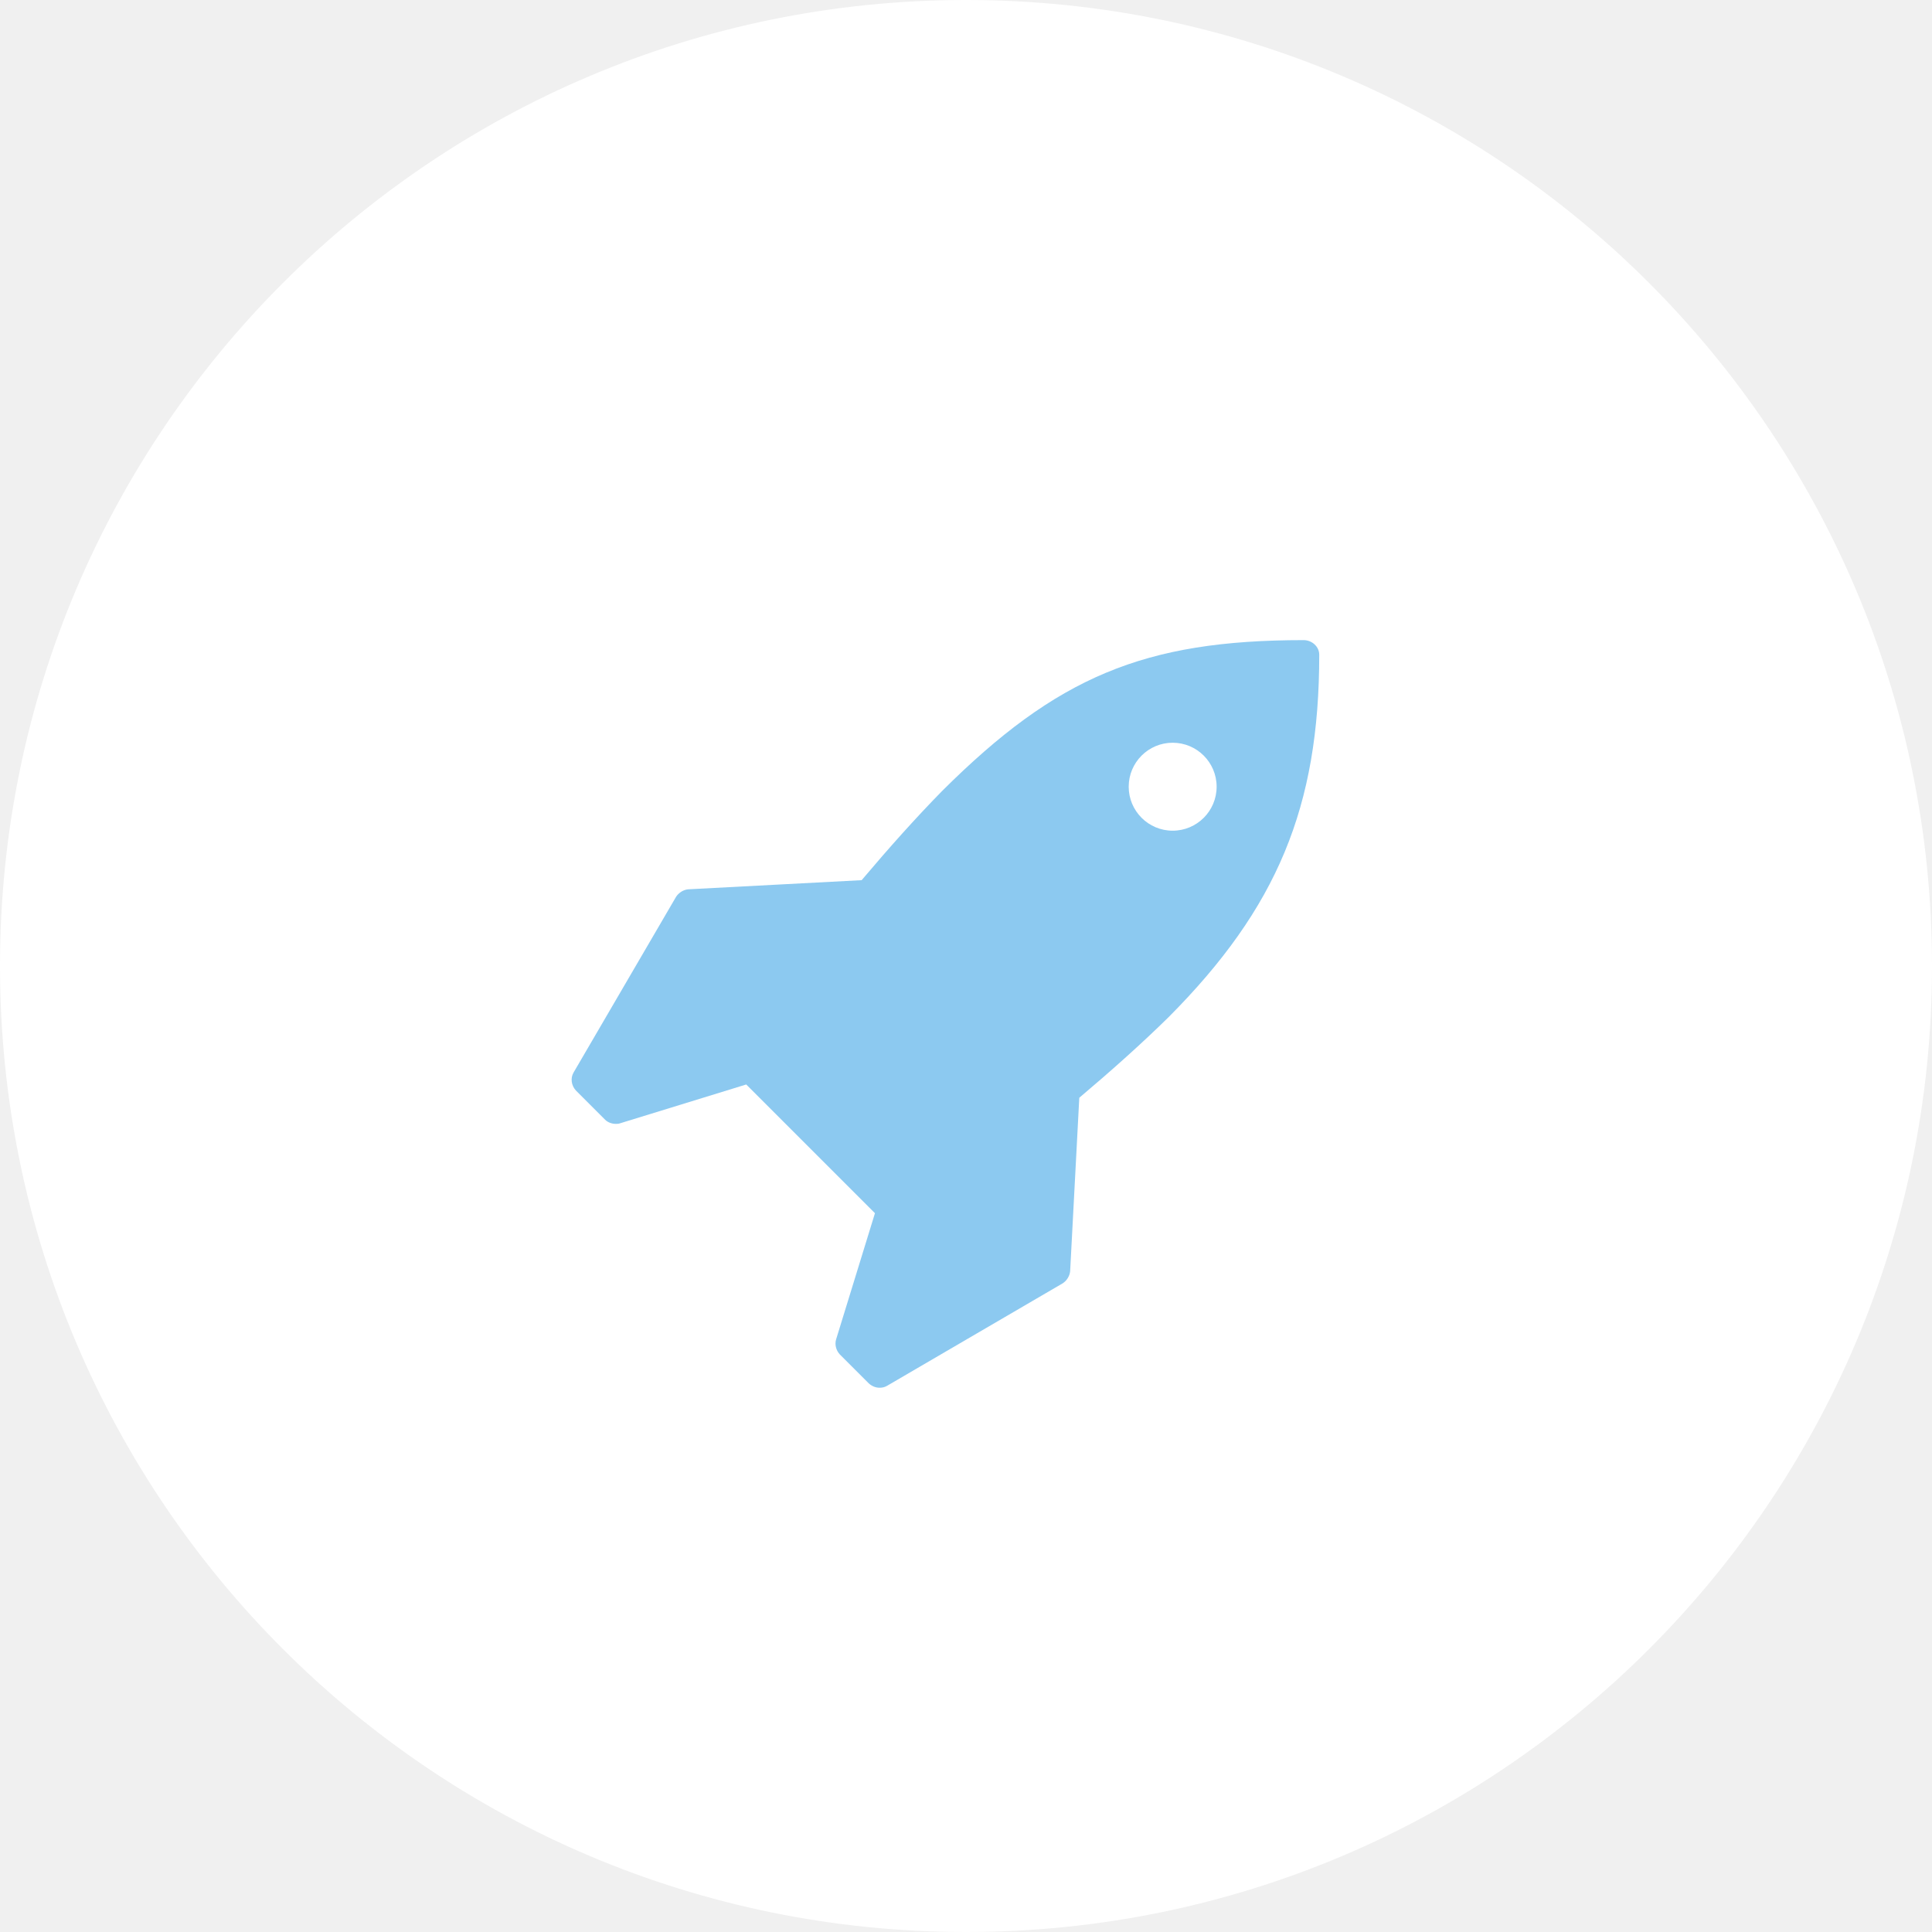
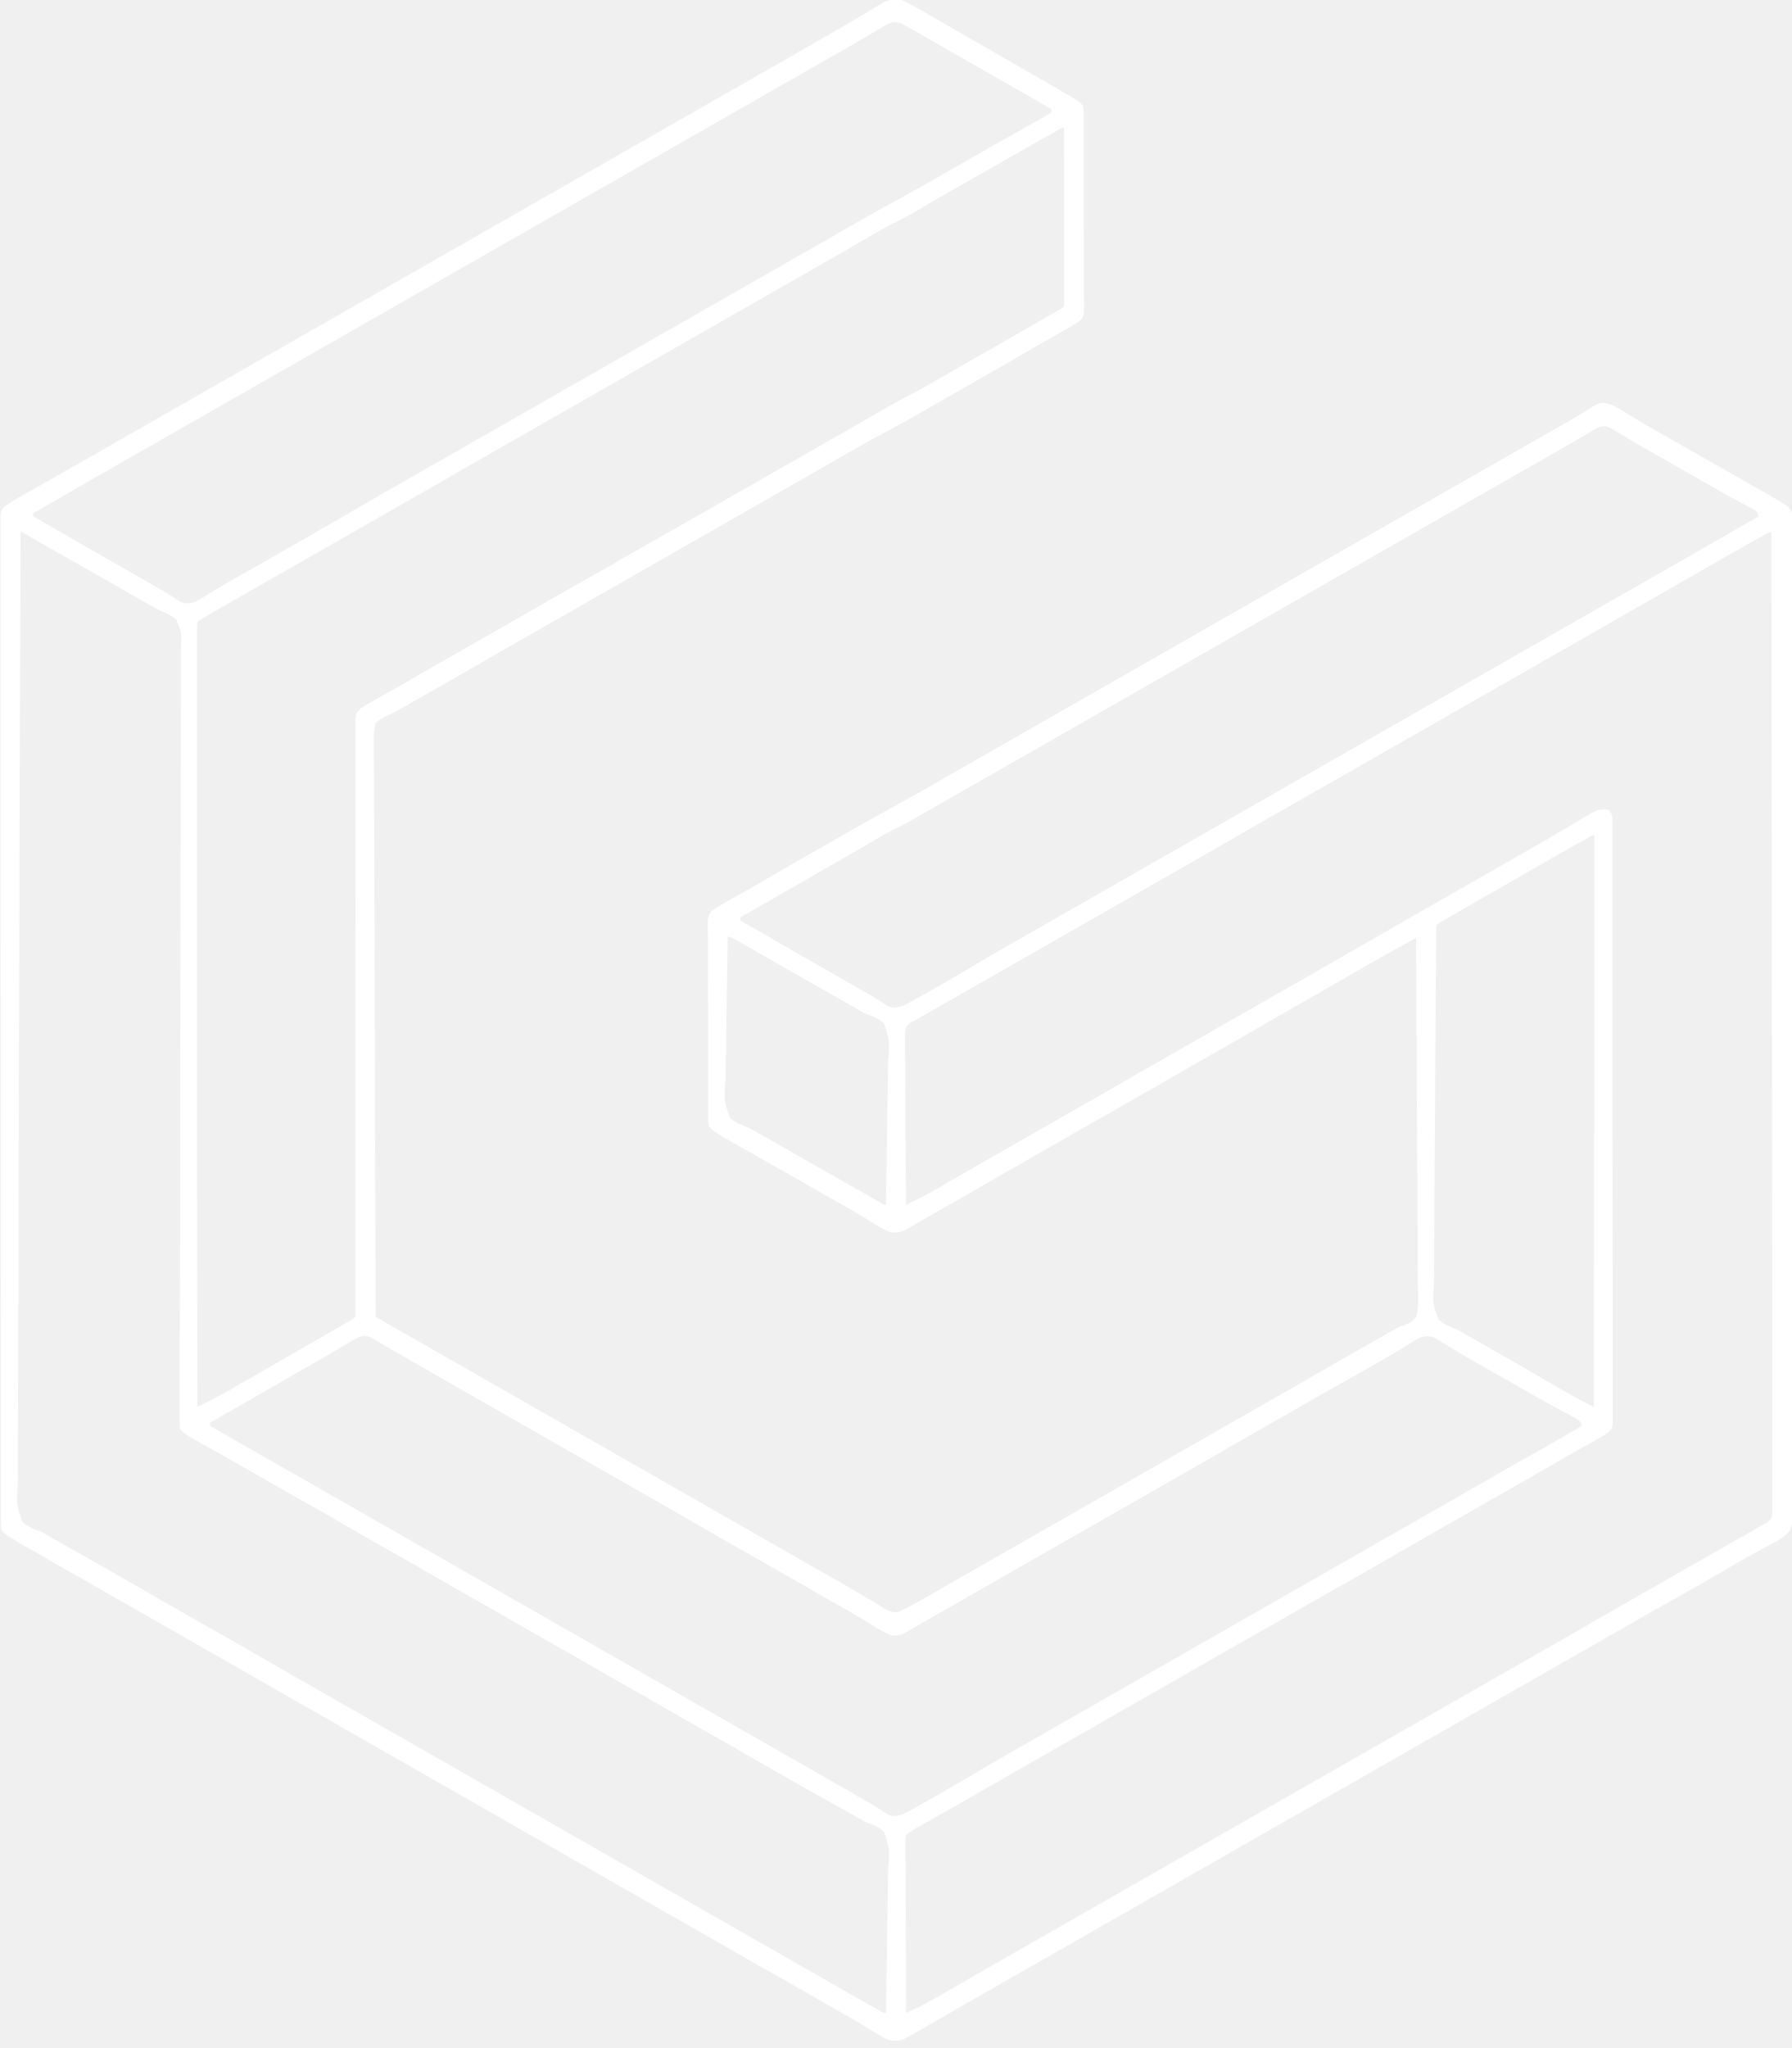
- <svg xmlns="http://www.w3.org/2000/svg" version="1.1" id="Layer_1" x="0px" y="0px" width="85px" height="85px" viewBox="0 0 80 80" enable-background="new 0 0 80 80" xml:space="preserve">
-   <g>
-     <path fill="#FFFFFF" d="M40,0c22.091,0,40,17.909,40,40S62.091,80,40,80S0,62.091,0,40S17.909,0,40,0z" />
-   </g>
-   <g>
-     <path fill="#8cc9f0" d="M50.378,32.576c0,1.005-0.815,1.821-1.821,1.821c-1.005,0-1.82-0.816-1.82-1.821    c0-1.005,0.815-1.821,1.82-1.821C49.563,30.755,50.378,31.571,50.378,32.576z M54.627,27.113c0-0.341-0.304-0.607-0.646-0.607    c-6.601,0-10.223,1.518-14.964,6.241c-1.081,1.1-2.2,2.352-3.338,3.699l-7.188,0.379c-0.19,0.019-0.379,0.133-0.493,0.304    l-4.249,7.284c-0.133,0.228-0.095,0.53,0.095,0.739l1.214,1.215c0.114,0.113,0.285,0.17,0.437,0.17c0.057,0,0.114,0,0.17-0.02    l5.235-1.611l5.33,5.33l-1.612,5.236c-0.057,0.209,0,0.437,0.152,0.606l1.214,1.214c0.133,0.114,0.284,0.171,0.436,0.171    c0.114,0,0.208-0.021,0.304-0.075l7.283-4.25c0.171-0.113,0.284-0.304,0.305-0.492l0.379-7.19c1.347-1.138,2.599-2.257,3.699-3.339    C52.882,37.603,54.627,33.411,54.627,27.113z" />
-   </g>
+ <svg xmlns="http://www.w3.org/2000/svg" viewBox="0 0 1135 1297" id="vector">
+   <path id="path" d="M 571 0 C 574.5 1.4 577.7 3.2 581 5.1 L 583.9 6.7 L 593 12 L 596 13.7 L 607.9 20.6 L 629.5 33 L 663.3 52.4 L 671.2 57 L 673.6 58.4 L 677.9 60.9 C 684 64.5 684 64.5 686 67 C 686.4 69.4 686.4 69.4 686.4 72.4 L 686.4 75.8 L 686.4 79.5 L 686.4 83.4 L 686.4 94.1 L 686.4 103 L 686.4 124.1 L 686.5 145.8 L 686.6 164.5 L 686.6 175.6 L 686.6 188 L 686.7 191.7 C 686.6 199.8 686.6 199.8 684.6 202.6 C 683 204 683 204 679.9 205.8 L 677.1 207.6 L 674.2 209.2 L 670.9 211.1 L 667.3 213.1 L 663.6 215.2 L 655.8 219.6 L 638 230 L 631 234 L 627.5 236 L 618.5 241.1 L 614.9 243.2 L 606 248.3 L 589.9 257.5 L 587.1 259.1 L 582 262 C 574.4 266.4 566.7 270.5 558.9 274.7 C 548.2 280.5 537.6 286.5 527.1 292.6 L 505.5 305 L 481 319 L 453.4 334.8 L 432 347 L 404.4 362.8 L 383 375 L 355.4 390.8 L 334 403 L 306.4 418.8 L 282.1 432.8 L 256.6 447.3 L 253.7 448.9 L 251.1 450.3 L 248 452 L 245.6 453 C 242.6 454.4 240.4 455.7 238 458 C 236.5 463 236.7 467.9 236.8 473 L 236.8 477.7 L 236.9 490.5 L 236.9 504.3 L 237 528.3 L 237.1 562.9 L 237.3 619.1 L 237.5 673.7 L 237.5 677.1 L 237.5 694 L 238 834 L 240.3 835.3 L 264.1 848.9 L 266 850 L 495.3 981 L 498.8 983 L 507.5 988 L 523.5 997.1 L 527.2 999.2 L 536.1 1004.3 L 551.8 1013.5 L 554.4 1015.1 L 559.1 1018 C 562.2 1019.9 564.2 1021 567.8 1021.1 C 572.4 1019.5 576.5 1017.2 580.8 1014.8 L 583.7 1013.2 C 591.8 1008.7 599.8 1004 607.7 999.4 L 629.5 987 L 654 973 L 681.6 957.2 L 703 945 L 730.6 929.2 L 752 917 L 779.6 901.2 L 801 889 L 828.6 873.2 L 852.9 859.2 L 878.4 844.7 L 881.3 843.1 L 883.9 841.7 L 887 840 L 889.4 839.3 C 892.9 838 894.6 836.9 897 834 C 899.1 826.8 898.3 818.7 898.1 811.3 L 898.1 804.2 L 898 784.9 L 897.9 766.8 L 897.7 731 L 897.5 696.2 L 897.5 694 L 897.5 683.2 L 897 594 L 886.1 600 L 882.4 602 L 857.8 616 L 833.5 630 L 806.2 645.6 L 783.2 658.9 L 781.4 659.9 L 772.5 665 L 756.7 674 L 748 679 L 744.5 681 L 681.5 717 L 679.7 718 L 676.2 720 L 667.5 725 L 651.6 734.1 L 642.7 739.2 L 640.9 740.2 L 616.7 754.2 L 582.6 773.6 C 580.879 774.563 579.178 775.564 577.5 776.6 C 573.5 779.1 570 781 565.1 780.6 C 560.3 779.4 556.2 776.5 552 773.9 L 545.6 770 L 542.3 768 C 537.1 764.9 531.8 762 526.5 759 L 499 743.3 L 476.8 730.7 C 452 716.8 452 716.8 449 713 C 448.6 710.6 448.6 710.6 448.6 707.6 L 448.6 704.2 L 448.6 700.5 L 448.6 696.6 L 448.6 685.9 L 448.6 677 L 448.6 655.9 L 448.5 634.2 L 448.4 615.5 L 448.4 604.4 L 448.4 592 L 448.3 588.3 C 448.4 580.2 448.4 580.2 450.4 577.4 C 452 576 452 576 455.1 574.2 L 457.9 572.4 L 460.8 570.8 L 464.1 568.9 L 467.7 566.9 L 471.4 564.8 L 479.2 560.4 L 497 550 L 504 546 L 507.5 544 L 516.3 539 L 519.8 537 L 528.5 532 L 544.6 522.8 L 577.8 504.3 C 584.9 500.6 591.8 496.5 598.7 492.4 L 620.5 480 L 645 466 L 672.6 450.2 L 694 438 L 721.6 422.2 L 743 410 L 770.6 394.2 L 792 382 L 819.6 366.2 L 841 354 L 868.6 338.2 L 890 326 L 917.6 310.2 L 939 298 L 963.5 284 L 994.5 266.3 L 997.2 264.7 C 999.2 263.5 1001.1 262.3 1003.1 261.1 C 1013 254.9 1013 254.9 1018 255.4 C 1022.7 256.8 1026.8 259.5 1031 262.1 L 1037.4 266 L 1040.7 268 C 1045.9 271.1 1051.2 274 1056.5 277 L 1084 292.7 L 1106.1 305.3 L 1127 317.2 L 1128.8 318.3 C 1131.7 320 1133.1 321.2 1135 324.1 C 1135.3 326.2 1135.3 326.2 1135.3 328.6 L 1135.3 331.4 L 1135.3 334.5 L 1135.3 337.8 L 1135.3 348.8 L 1135.3 356.8 L 1135.3 374.1 L 1135.3 399.9 L 1135.3 451.3 L 1135.3 454 L 1135.3 456.7 L 1135.3 486.3 L 1135.3 575.5 L 1135.3 578.4 L 1135.3 590 L 1135.3 598.7 L 1135.3 601.6 L 1135.4 692.1 L 1135.5 793.7 L 1135.5 804.5 L 1135.5 807.2 L 1135.5 850.2 L 1135.5 893.3 L 1135.5 919 L 1135.5 936.1 L 1135.5 945.9 L 1135.5 956.4 L 1135.5 959.5 C 1135.4 964 1135.3 967.2 1132.5 970.8 C 1130 973.1 1127.8 974.8 1124.8 976.4 L 1121.8 978 L 1118.6 979.7 L 1111.8 983.4 L 1108.3 985.3 C 1103.1 988.2 1098 991.2 1092.9 994.2 L 1065.3 1010 L 1044 1022 L 1016.4 1037.8 L 995 1050 L 967.4 1065.8 L 946 1078 L 918.4 1093.8 L 897 1106 L 869.4 1121.8 L 848 1134 L 820.4 1149.8 L 799 1162 L 771.4 1177.8 L 750 1190 L 722.4 1205.8 L 701 1218 L 673.4 1233.8 L 652 1246 L 627.5 1260 L 599.4 1276.1 L 581.7 1286.3 L 579.8 1287.4 L 575 1290 L 573.1 1291.2 C 568.6 1292.9 564.9 1292.8 560.5 1290.9 C 557.6 1289.3 554.8 1287.6 552.1 1285.9 L 545.7 1282 L 542.4 1280 C 537.2 1276.9 531.9 1274 526.6 1271 L 499.1 1255.2 L 477.5 1243 L 450 1227.2 L 428.5 1215 L 401 1199.2 L 379.5 1187 L 352 1171.2 L 330.5 1159 L 303 1143.2 L 281.5 1131 L 254 1115.2 L 232.5 1103 L 205 1087.2 L 183.5 1075 L 156 1059.2 L 134.5 1047 L 107 1031.2 L 85.5 1019 L 58 1003.3 L 36.2 990.9 L 12.6 977.3 L 10.1 975.8 L 7.8 974.4 L 5.8 973.2 C 3.9 971.9 2.5 970.8 1 969 C 0.6 966.9 0.6 966.9 0.6 964.5 L 0.6 961.7 L 0.6 958.6 L 0.6 955.3 L 0.6 944.2 L 0.6 936.2 L 0.6 918.8 L 0.6 892.9 L 0.6 843.9 L 0.5 806 L 0.5 795.1 L 0.5 792.4 L 0.5 716.3 L 0.5 713.4 L 0.5 698.9 L 0.5 696 L 0.5 690.2 L 0.4 599.3 L 0.3 497.2 L 0.3 486.3 L 0.3 483.6 L 0.3 440.4 L 0.3 397 L 0.3 371.2 L 0.3 354 L 0.3 344.2 L 0.3 333.6 L 0.3 330.5 C 0.4 323.8 0.4 323.8 2.4 321.2 C 3.9 319.9 3.9 319.9 7 318 L 9.8 316.2 L 12.7 314.6 L 16 312.7 L 19.6 310.7 L 23.3 308.6 L 31.1 304.2 L 49 294 L 56 290 L 59.5 288 L 486.5 44 L 488.3 43 L 491.8 41 L 500.5 36 L 516.4 26.9 L 521.8 23.8 L 528.8 19.8 L 545.9 9.8 L 549.2 7.8 L 555.3 4.1 C 560.4 1 564.8 -1.6 571 0 Z M 559.5 16.9 L 556.1 18.8 L 552.5 21 L 548.7 23.2 L 540.9 27.8 L 523 38 L 516 42 L 512.5 44 L 510.7 45 L 85.5 288 L 83.7 289 L 80.2 291 L 71.5 296 L 55.3 305.3 L 47.8 309.6 L 42.6 312.6 L 36.2 316.3 L 29.6 320.1 L 26.3 322 L 23.3 323.7 L 21 325 L 21 327 L 23.1 328.2 L 33.3 334 L 35.2 335.1 L 41.1 338.5 L 43.1 339.7 L 54.4 346.2 L 59.6 349.2 L 66.5 353.1 L 82.7 362.4 L 90.2 366.7 L 95.4 369.7 L 98.7 371.6 L 101.9 373.4 C 104.1 374.7 106.2 375.9 108.3 377.3 L 111.5 379.3 L 114.3 381.1 C 117.8 382.6 119.5 382.3 123.1 381.3 C 125.6 380.2 125.6 380.2 128.1 378.6 L 130.9 376.9 L 133.9 375.1 L 140.4 371.2 L 143.8 369.2 C 149 366.1 154.3 363.2 159.6 360.2 L 184.1 346.2 L 211.7 330.4 L 233 318 L 260.6 302.2 L 282 290 L 309.6 274.2 L 331 262 L 358.6 246.2 L 380 234 L 407.6 218.2 L 429 206 L 456.6 190.2 L 478 178 L 505.6 162.2 L 527 150 C 541.9 141.2 557 132.8 572.2 124.5 C 586.6 116.6 600.8 108.5 614.9 100.3 L 636.9 87.8 L 659 75.3 L 661.2 74.1 C 662.8 73.2 664.4 72.1 666 71.1 L 666 69.1 L 663.9 67.9 L 634.4 51 L 632.6 50 L 627.4 47 L 620.5 43.1 L 604.3 33.8 L 596.8 29.5 L 591.6 26.5 L 582 21 L 580.2 20 L 574.9 17 L 571.7 15.2 C 566.6 12.9 563.9 14.2 559.4 16.9 Z M 667.8 83.8 L 664.5 85.6 L 660.9 87.6 L 659.1 88.6 L 630.9 104.7 L 606.2 118.7 C 599.2 122.6 592.2 126.7 585.3 130.8 C 579.7 134.2 574 137.4 568.1 140.3 C 560.7 143.9 553.6 148.1 546.6 152.3 L 524.5 165 L 500 179 L 472.4 194.8 L 451 207 L 423.4 222.8 L 402 235 L 374.4 250.8 L 353 263 L 328.5 277 L 301.2 292.6 L 278.2 305.9 L 276.4 306.9 L 267.5 312 L 251.7 321 L 243 326 L 239.5 328 L 204.5 348 L 202.7 349 L 199.2 351 L 190.5 356 L 172.9 366 L 139 385.4 L 133.8 388.4 L 130.7 390.2 L 128 391.8 C 126 392.9 126 392.9 124.9 394 C 124.8 396.6 124.8 399.2 124.8 401.9 L 124.8 404.4 L 124.8 413 L 124.8 419.2 L 124.8 436.2 L 124.8 454.5 L 124.8 486.2 L 124.8 519.5 L 124.8 521.6 L 124.8 532.1 L 124.8 606.5 L 124.8 678.8 L 124.8 681.1 L 124.8 703.5 L 124.8 749.1 L 124.8 751.2 L 125 891 L 131.6 887.7 L 133.5 886.8 C 139.2 883.9 144.8 880.8 150.3 877.5 L 175.9 862.8 L 200.8 848.5 L 218 838.5 L 220.3 837.2 L 222.4 836 C 224 835.1 224 835.1 225 834 C 225.1 832 225.1 829.9 225.1 827.9 L 225.1 825.9 L 225.1 819.3 L 225.1 814.6 L 225.1 804.3 L 225.1 787.5 L 225.1 766.3 L 225.1 724.6 L 225.1 718 L 225.1 708.1 L 225.1 670.6 L 225.1 667.1 L 225.1 611.5 L 225.2 554.5 L 225.2 519.3 L 225.2 495.2 L 225.2 481.3 L 225.2 468.6 L 225.2 464 L 225.2 457.7 L 225.2 454.2 C 226 451 226 451 228.4 448.7 C 231.1 446.9 233.8 445.3 236.7 443.7 L 240 441.8 L 243.6 439.8 L 247.4 437.7 L 255.2 433.3 L 273 423 L 280 419 L 283.5 417 L 320.3 396 L 323.8 394 L 332.5 389 L 348.3 379.9 L 357.2 374.8 L 359 373.8 L 383.8 359.8 L 411 344.2 L 435.7 330.2 L 457 318 L 484.6 302.2 L 506 290 L 533.6 274.3 L 555.3 261.8 C 562.978 257.283 570.781 252.981 578.7 248.9 C 586.1 245 593.4 240.8 600.6 236.5 L 622.5 224 L 653.6 206.2 L 670.7 196.4 C 672.9 195.2 672.9 195.2 674 194 C 674.1 192.5 674.1 191.1 674.1 189.6 L 674.1 186.7 L 674.1 183.5 L 674.1 180.2 L 674.1 169.2 L 674.1 161.6 L 674.1 143.6 L 674.1 123.1 L 674 81 C 671.9 81 669.6 82.8 667.8 83.8 Z M 1008.5 272.9 L 1005.1 274.8 L 1001.5 277 L 997.7 279.2 L 989.9 283.8 L 972 294 L 965 298 L 961.5 300 L 959.7 301 L 646.5 480 L 644.7 481 L 641.2 483 L 632.5 488 L 616.5 497.1 L 609.2 501.3 L 605.6 503.3 L 588.4 513.2 L 585.8 514.7 L 581.3 517.3 C 577.3 519.6 573.2 521.8 569.1 523.8 C 563.2 526.7 557.4 530 551.7 533.4 L 526.5 548 L 498.8 563.9 L 469 581 L 469 583 L 471.1 584.2 L 481.3 590 L 483.2 591.1 L 489.1 594.5 L 491.1 595.7 L 502.4 602.2 L 507.6 605.2 L 514.5 609.1 L 530.7 618.4 L 538.2 622.7 L 543.4 625.7 L 546.7 627.6 L 549.9 629.4 C 552.1 630.7 554.2 631.9 556.3 633.3 L 559.5 635.3 L 562.3 637.1 C 565.7 638.6 567.5 638.3 571.1 637.3 C 573.4 636.3 573.4 636.3 575.7 635.1 L 578.3 633.7 L 581 632.2 L 583.9 630.6 C 592 626.1 600 621.4 607.9 616.8 L 629.5 604 L 654 590 L 681.6 574.2 L 703 562 L 730.6 546.2 L 752 534 L 779.6 518.2 L 801 506 L 828.6 490.2 L 850 478 L 877.6 462.2 L 899 450 L 926.6 434.2 L 948 422 L 975.6 406.2 L 997 394 L 1024.6 378.2 L 1046 366 L 1070.5 352 L 1104.6 332.4 L 1114 327 C 1112.8 323.4 1112.2 323.3 1108.9 321.6 L 1106.3 320.2 L 1103.4 318.7 C 1095.2 314.3 1087.1 309.8 1079.1 305.1 L 1051.3 289.3 L 1035.1 280 L 1031.8 278 L 1025.5 274.2 L 1022.6 272.5 L 1020.1 271 C 1015.4 268.8 1012.5 270.4 1008.3 272.9 Z M 13 337 L 12.4 515.4 L 12.4 518.1 L 12.3 575.5 L 12.2 603.6 L 12.2 606.4 L 11.9 697.2 L 11.7 790.5 L 11.7 803.7 L 11.7 806.3 L 11.5 848 L 11.4 890 L 11.3 914.9 L 11.3 933.5 L 11.2 941 C 10.4 952.9 10.4 952.9 14.1 963.7 C 17.5 966.9 21.4 968.4 25.8 969.9 C 27.8 971 29.8 972.1 31.7 973.3 L 37.6 976.6 L 63 991 L 87.5 1005 L 115 1020.8 L 136.5 1033 L 163.8 1048.6 L 186.8 1061.9 L 188.6 1062.9 L 197.5 1068 L 213.3 1077 L 222 1082 L 225.5 1084 L 227.3 1085 L 484.6 1232 L 486.4 1233 L 489.9 1235 L 498.6 1240 L 516.3 1250.1 L 550.3 1269.5 L 553.3 1271.2 L 556 1272.7 L 558.4 1274 C 560 1275 560 1275 561.2 1274.9 L 561.9 1231.1 L 562.2 1210.8 L 562.5 1191.2 L 562.6 1183.7 C 563.6 1171.4 563.6 1171.4 560 1160.1 C 556.6 1156.9 552.7 1155.4 548.2 1153.9 C 546.211 1152.805 544.244 1151.672 542.3 1150.5 L 536.4 1147.2 L 511 1133 L 486.5 1119 L 459 1103.2 L 437.5 1091 L 410 1075.2 L 388.5 1063 L 361 1047.2 L 339.5 1035 L 312 1019.2 L 290.5 1007 L 263 991.2 L 238.3 977.2 L 217.1 965 C 208.6 960 200.1 955.2 191.5 950.4 L 162.9 934.1 L 140.8 921.5 C 117.8 908.8 117.8 908.8 114 905 C 113.8 902.2 113.7 899.6 113.8 896.8 L 113.8 894.2 L 113.8 885.4 L 113.8 879.1 L 113.8 865.3 L 113.9 842.9 L 114 818.8 L 114.1 761.2 L 114.1 754.7 L 114.1 734.8 L 114.1 687 L 114.1 684.7 L 114.3 610.6 L 114.4 534.4 L 114.4 523.6 L 114.4 521.5 L 114.5 487.4 L 114.5 453.1 L 114.6 434.5 L 114.6 417.5 L 114.6 411.3 C 115.2 401.3 115.2 401.3 111.7 392.4 C 108.2 389.4 104.2 387.7 100 386 L 94.5 382.9 L 89.1 379.9 L 65 366.1 L 33.5 348.2 L 16.1 338.3 C 14.3 336.9 14.3 336.9 13 337 Z M 1115.8 339.8 L 1112.5 341.6 L 1108.9 343.6 L 1107.1 344.6 L 1078.9 360.7 L 1057.5 373 L 1033 387 L 1005.4 402.8 L 984 415 L 956.4 430.8 L 935 443 L 907.4 458.8 L 886 471 L 858.4 486.8 L 837 499 L 812.5 513 L 785.2 528.6 L 762.2 541.9 L 760.4 542.9 L 751.5 548 L 735.7 557 L 727 562 L 723.5 564 L 632.5 616 L 630.7 617 L 627.2 619 L 618.5 624 L 602.1 633.3 L 594.4 637.7 L 590.7 639.8 L 585.6 642.7 L 582.7 644.4 L 580 646 L 576.9 647.4 C 573.7 650.3 573.6 650.7 573.3 654.7 L 573.3 660.8 L 573.3 664.1 L 573.4 675 L 573.4 682.6 L 573.5 700.5 L 573.6 720.9 L 574 763 L 580.6 759.7 L 582.5 758.8 C 588.2 755.9 593.8 752.8 599.3 749.5 L 624.5 735 L 649 721 L 673.5 707 L 700.8 691.4 L 723.8 678.1 L 725.6 677.1 L 734.5 672 L 750.3 663 L 759 658 L 762.5 656 L 797.5 636 L 799.3 635 L 802.8 633 L 811.5 628 L 827.3 619 L 863 598.5 L 900.5 577 L 916.3 568 L 925 563 L 928.5 561 L 935.5 557 L 937.3 556 L 940.8 554 L 949.5 549 L 965.4 539.9 L 970.8 536.8 L 977.8 532.8 L 994.9 522.8 L 998.2 520.8 L 1004.3 517.1 C 1009.4 514 1013 511.9 1019 512.9 C 1021.8 515.7 1021.3 517.3 1021.3 521.2 L 1021.3 523.2 L 1021.3 529.9 L 1021.3 534.7 L 1021.3 548 L 1021.3 562.3 L 1021.3 593.7 L 1021.3 613.3 L 1021.3 667.4 L 1021.3 670.9 L 1021.3 677.9 L 1021.3 681.4 L 1021.3 684.9 L 1021.4 741.5 L 1021.5 799.6 L 1021.5 832.2 L 1021.5 860 L 1021.5 874.2 L 1021.5 887.2 L 1021.5 891.9 L 1021.5 898.3 L 1021.5 901.9 C 1021 905 1021 905 1018.6 907.3 C 1015.9 909.1 1013.2 910.7 1010.3 912.3 L 1007 914.2 L 1003.4 916.2 L 999.6 918.3 L 991.8 922.7 L 974 933 L 967 937 L 963.5 939 L 898.7 976 L 895.2 978 L 886.5 983 L 870.7 992.1 L 861.8 997.2 L 860 998.2 L 835.2 1012.2 L 808 1027.8 L 783.3 1041.8 L 762 1054 L 734.4 1069.8 L 713 1082 L 685.4 1097.8 L 664 1110 L 636.4 1125.8 L 612.1 1139.8 L 586.1 1154.5 L 583.1 1156.2 L 580.5 1157.7 C 578.2 1159.1 576.1 1160.3 574.1 1162.1 C 573.5 1164.3 573.5 1164.3 573.6 1166.8 L 573.6 1169.7 L 573.6 1172.9 L 573.6 1176.2 L 573.7 1187.2 L 573.7 1194.8 L 573.8 1212.7 L 573.9 1233.1 L 574 1275 L 580.6 1271.7 L 582.5 1270.8 C 588.2 1267.9 593.8 1264.8 599.3 1261.5 L 624.5 1247 L 649 1233 L 676.6 1217.2 L 698 1205 L 725.6 1189.2 L 747 1177 L 774.6 1161.2 L 796 1149 L 823.6 1133.2 L 845 1121 L 872.6 1105.2 L 894 1093 L 921.6 1077.2 L 943 1065 L 967.5 1051 L 994.8 1035.4 L 1017.8 1022.1 L 1019.6 1021.1 L 1028.5 1016 L 1044.3 1007 L 1053 1002 L 1056.5 1000 L 1063.5 996 L 1065.3 995 L 1068.8 993 L 1077.5 988 L 1093.9 978.7 L 1101.6 974.3 L 1105.3 972.2 L 1110.4 969.3 L 1113.3 967.6 L 1116 966 L 1119.1 964.5 C 1122.3 961.7 1122.4 961.4 1122.7 957.5 C 1122.729 955.6 1122.729 953.7 1122.7 951.8 L 1122.7 948.6 L 1122.7 937.9 L 1122.7 930.2 L 1122.7 913.3 L 1122.7 888.2 L 1122.7 846 L 1122.6 804.2 L 1122.6 801.6 L 1122.6 788.4 L 1122.5 694.9 L 1122.4 604 L 1122.4 601.2 L 1122.4 573.1 L 1122.3 515.8 L 1122.3 513.1 L 1122 337 C 1119.9 337 1117.6 338.8 1115.8 339.8 Z M 1003.8 531.8 L 1000.5 533.6 L 996.9 535.6 L 995.1 536.6 L 967.1 552.6 L 943.6 566.1 L 918.7 580.4 L 916.3 581.8 C 912.9 583.6 912.9 583.6 909.9 586 C 909.78 589.165 909.713 592.332 909.7 595.5 L 909.7 598.6 L 909.6 608.8 L 909.5 616.1 L 909.1 682.7 L 909.1 691.6 L 909.1 693.8 L 908.8 729.7 L 908.6 766.5 L 908.5 787.2 L 908.4 806.7 L 908.3 813.8 C 907.5 825.2 907.5 825.2 911.1 835.6 C 914.6 838.8 918.5 840.3 922.8 841.9 C 924.8 843 926.8 844.1 928.7 845.3 L 934.6 848.6 L 959.6 862.9 L 984.8 877.5 L 988.4 879.6 L 993.5 882.5 L 996.4 884.2 C 1000.8 886.6 1005.3 888.8 1009.7 891 L 1010 529 C 1007.9 529 1005.6 530.8 1003.8 531.8 Z M 461 593 L 460.3 636.8 L 460 657.1 L 459.7 676.7 L 459.6 684.2 C 458.6 696.5 458.6 696.5 462.2 707.8 C 465.6 711 469.5 712.5 474 714 C 475.8 715 477.7 716 479.5 717.1 L 484.9 720.1 L 509 733.9 L 540.5 751.8 L 557.9 761.7 C 559.9 763 559.9 763 561.2 763 L 561.9 719.2 L 562.2 698.9 L 562.5 679.3 L 562.6 671.8 C 563.6 659.5 563.6 659.5 560 648.2 C 556.6 645 552.6 643.6 548.2 642 C 546 640.8 543.9 639.6 541.8 638.3 L 535.1 634.5 L 531.4 632.4 L 523.9 628.1 L 509.6 620 L 502.7 616.1 L 486.2 606.7 L 478.4 602.2 L 474.7 600.1 L 469.5 597.1 L 466.5 595.4 C 464 594 464 594 461 593.1 Z M 223.5 848.9 L 220.1 850.8 L 216.5 853 L 212.7 855.2 L 204.9 859.8 L 187 870 L 180.1 874 L 167.4 881.3 L 159.9 885.6 L 154.7 888.6 L 148.3 892.3 L 141.7 896.1 L 138.4 898 L 135.4 899.7 L 133 901 L 133 903 L 135.1 904.2 L 145.3 910 L 147.2 911.1 L 153.1 914.5 L 155.1 915.7 L 164.7 921.2 L 166.5 922.2 L 178.6 929.1 L 180.4 930.1 L 185.5 933 L 187.3 934 L 502.3 1114 L 505.8 1116 L 514.5 1121 L 530.7 1130.3 L 538.2 1134.6 L 543.4 1137.6 L 546.7 1139.5 L 549.9 1141.3 C 552.1 1142.6 554.2 1143.8 556.3 1145.2 L 559.5 1147.2 L 562.3 1149 C 565.7 1150.5 567.5 1150.2 571.1 1149.2 C 573.4 1148.2 573.4 1148.2 575.7 1147 L 578.3 1145.6 L 581 1144.1 L 583.9 1142.5 C 592 1138 600 1133.3 607.9 1128.7 L 629.5 1116 L 654 1102 L 681.6 1086.2 L 703 1074 L 730.6 1058.2 L 752 1046 L 779.6 1030.2 L 801 1018 L 828.6 1002.2 L 850 990 L 877.6 974.2 L 899 962 L 926.6 946.2 L 950.9 932.2 L 976.1 918 C 984.8 913.1 993.4 908.1 1002 903 C 1000.8 899.4 1000.2 899.3 996.9 897.6 L 994.3 896.2 L 991.4 894.7 C 983.2 890.3 975.1 885.8 967.1 881.1 L 939.3 865.3 C 933.9 862.3 928.5 859.2 923.2 856 L 919.9 854 L 913.7 850.2 L 910.9 848.5 L 908.4 847 C 905.1 845.8 903.3 846.1 899.9 847.1 C 897.4 848.2 897.4 848.2 894.9 849.8 L 892.1 851.5 L 889.1 853.3 L 882.6 857.2 L 879.2 859.2 C 874 862.3 868.7 865.2 863.4 868.2 L 839 882 L 814.5 896 L 787.2 911.6 L 764.2 924.9 L 762.4 925.9 L 753.5 931 L 737.7 940 L 729 945 L 725.5 947 L 632.7 1000 L 629.2 1002 L 620.5 1007 L 604.3 1016.3 L 596.7 1020.6 L 591.4 1023.6 L 585 1027.3 L 579 1030.8 C 570.1 1036 570.1 1036 565 1035.6 C 560.2 1034.2 556.2 1031.5 552 1028.9 L 545.6 1025 L 542.3 1023 C 537.1 1019.9 531.8 1017 526.5 1014 L 499 998.2 L 477.5 986 L 450.2 970.4 L 427.2 957.1 L 425.4 956.1 L 416.5 951 L 400.7 942 L 392 937 L 388.5 935 L 386.7 934 L 295.7 882 L 292.2 880 L 283.5 875 L 267.3 865.7 L 259.8 861.4 L 254.6 858.4 L 251.3 856.5 L 248.1 854.7 L 241.6 850.9 L 238.4 849 L 235.5 847.2 C 230.6 844.8 227.8 846.3 223.4 848.9 Z" fill="#ffffff" />
</svg>
